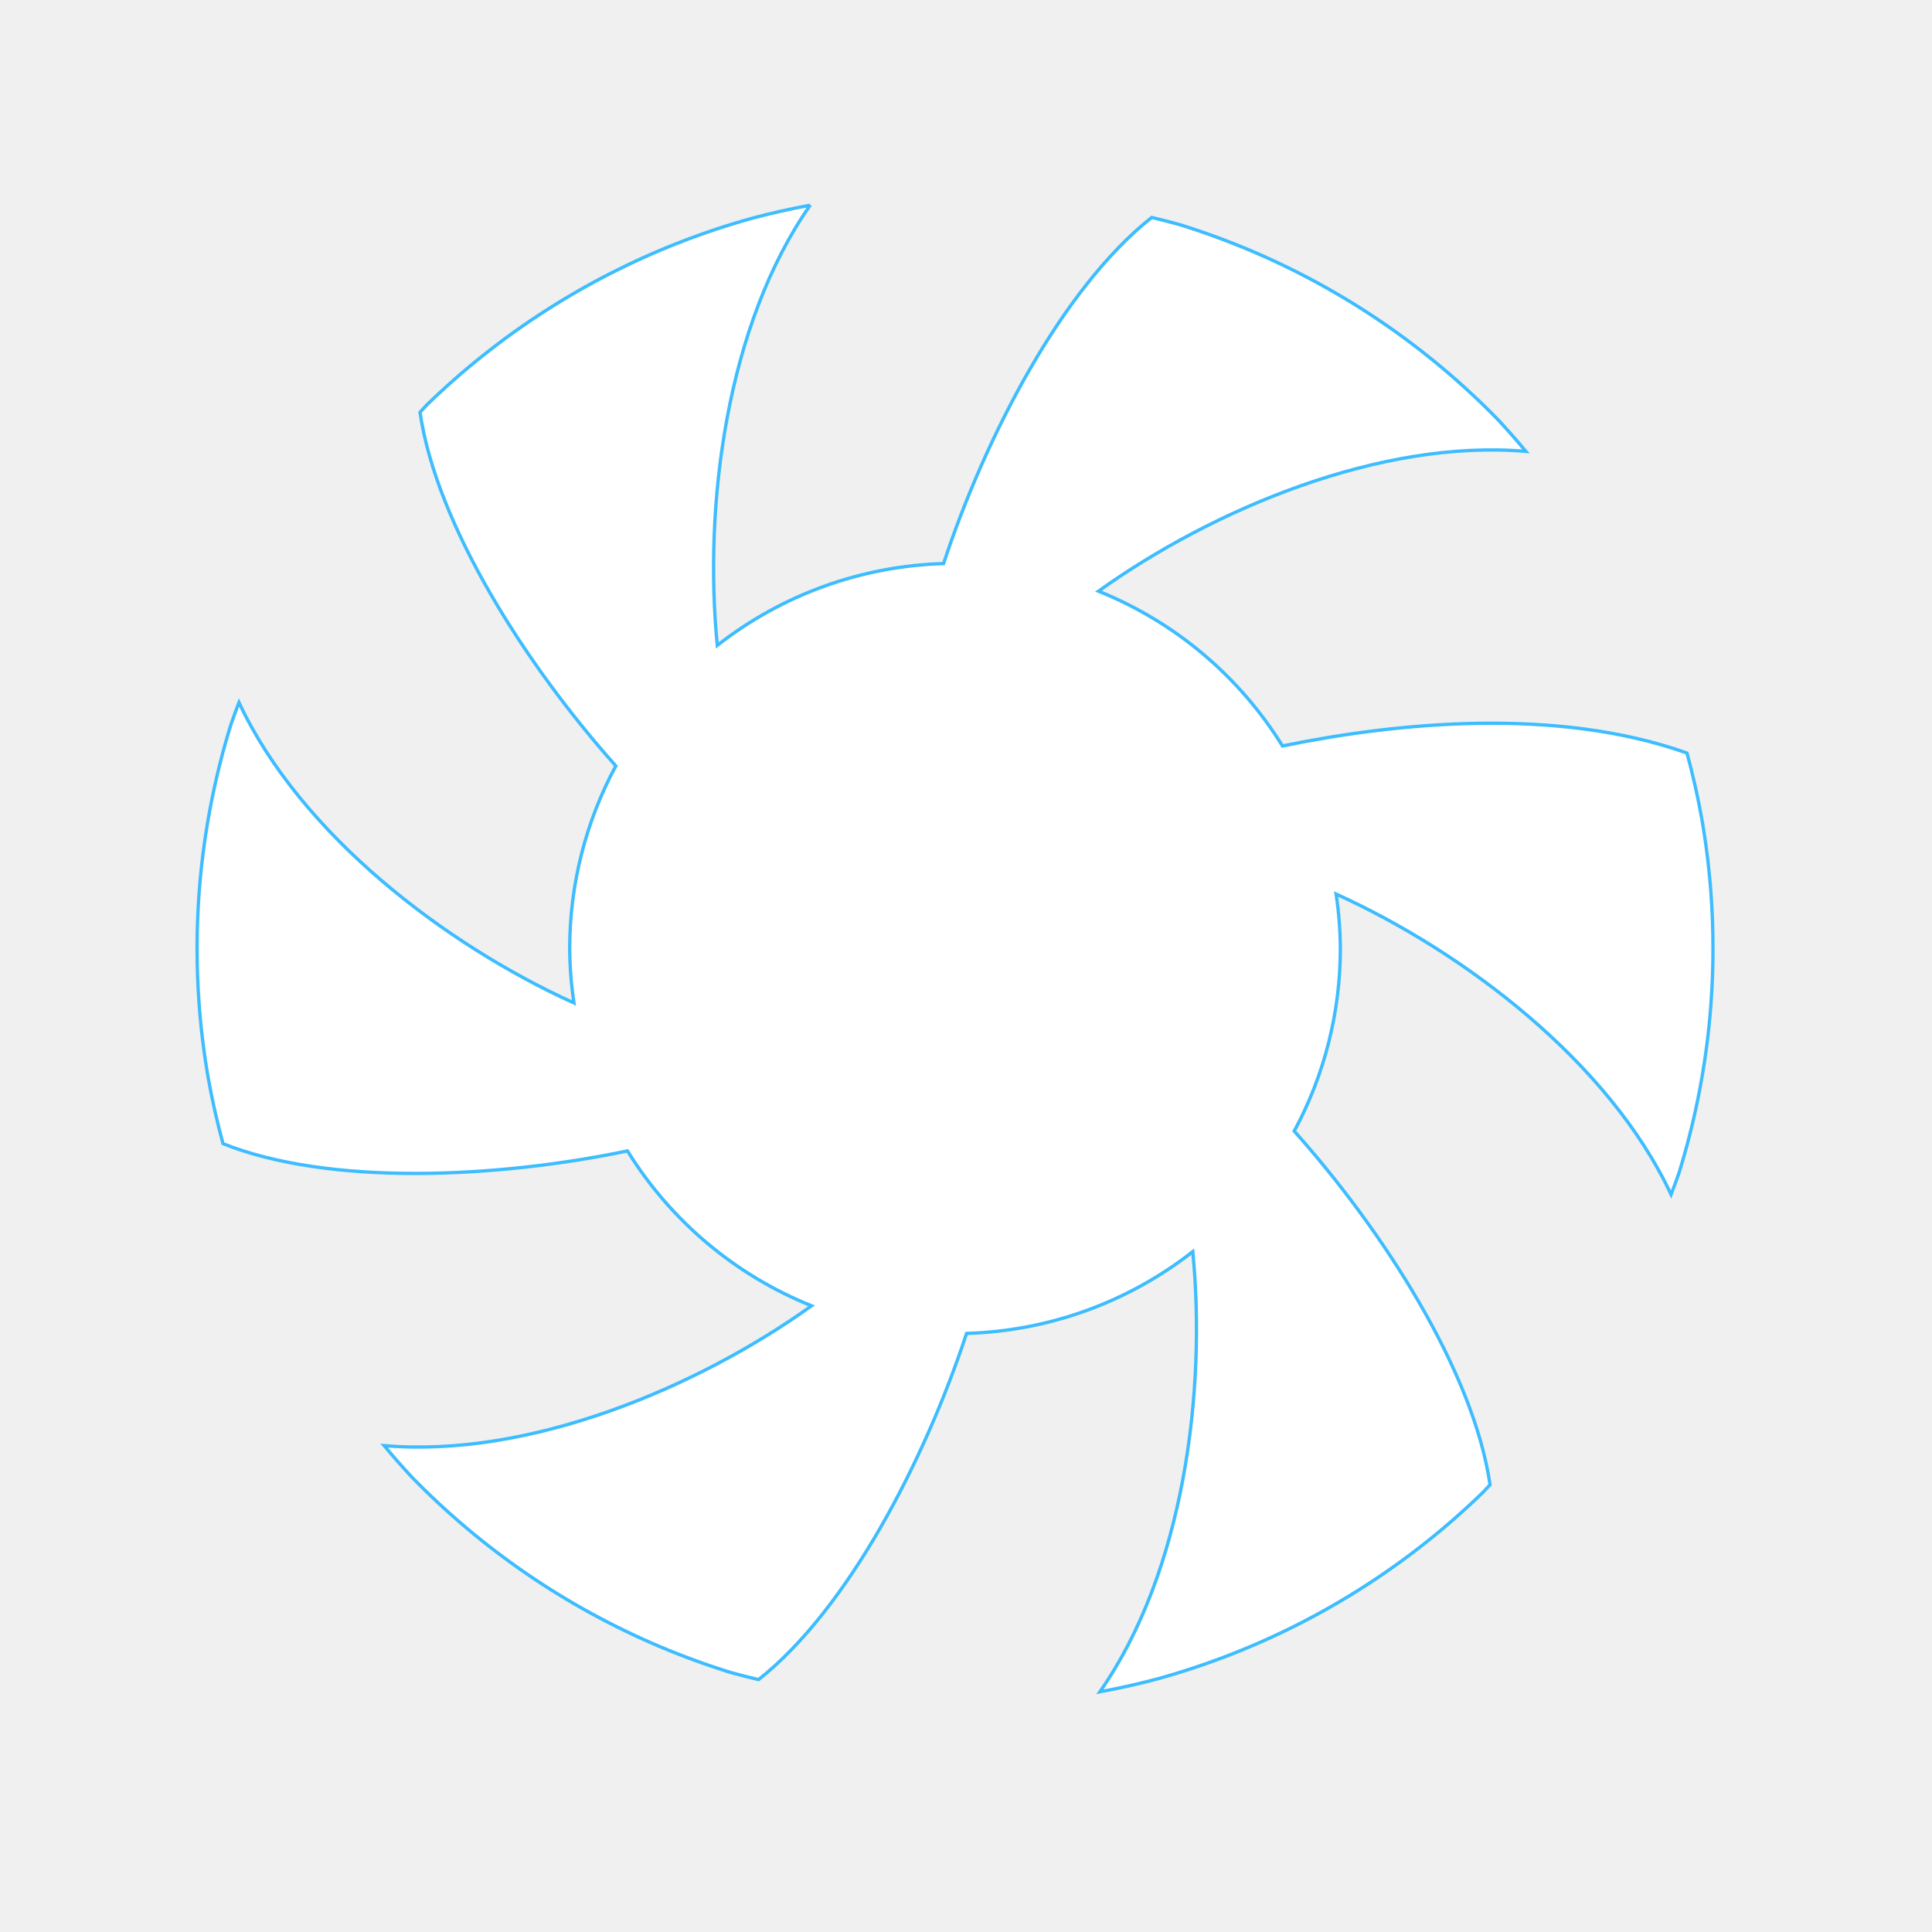
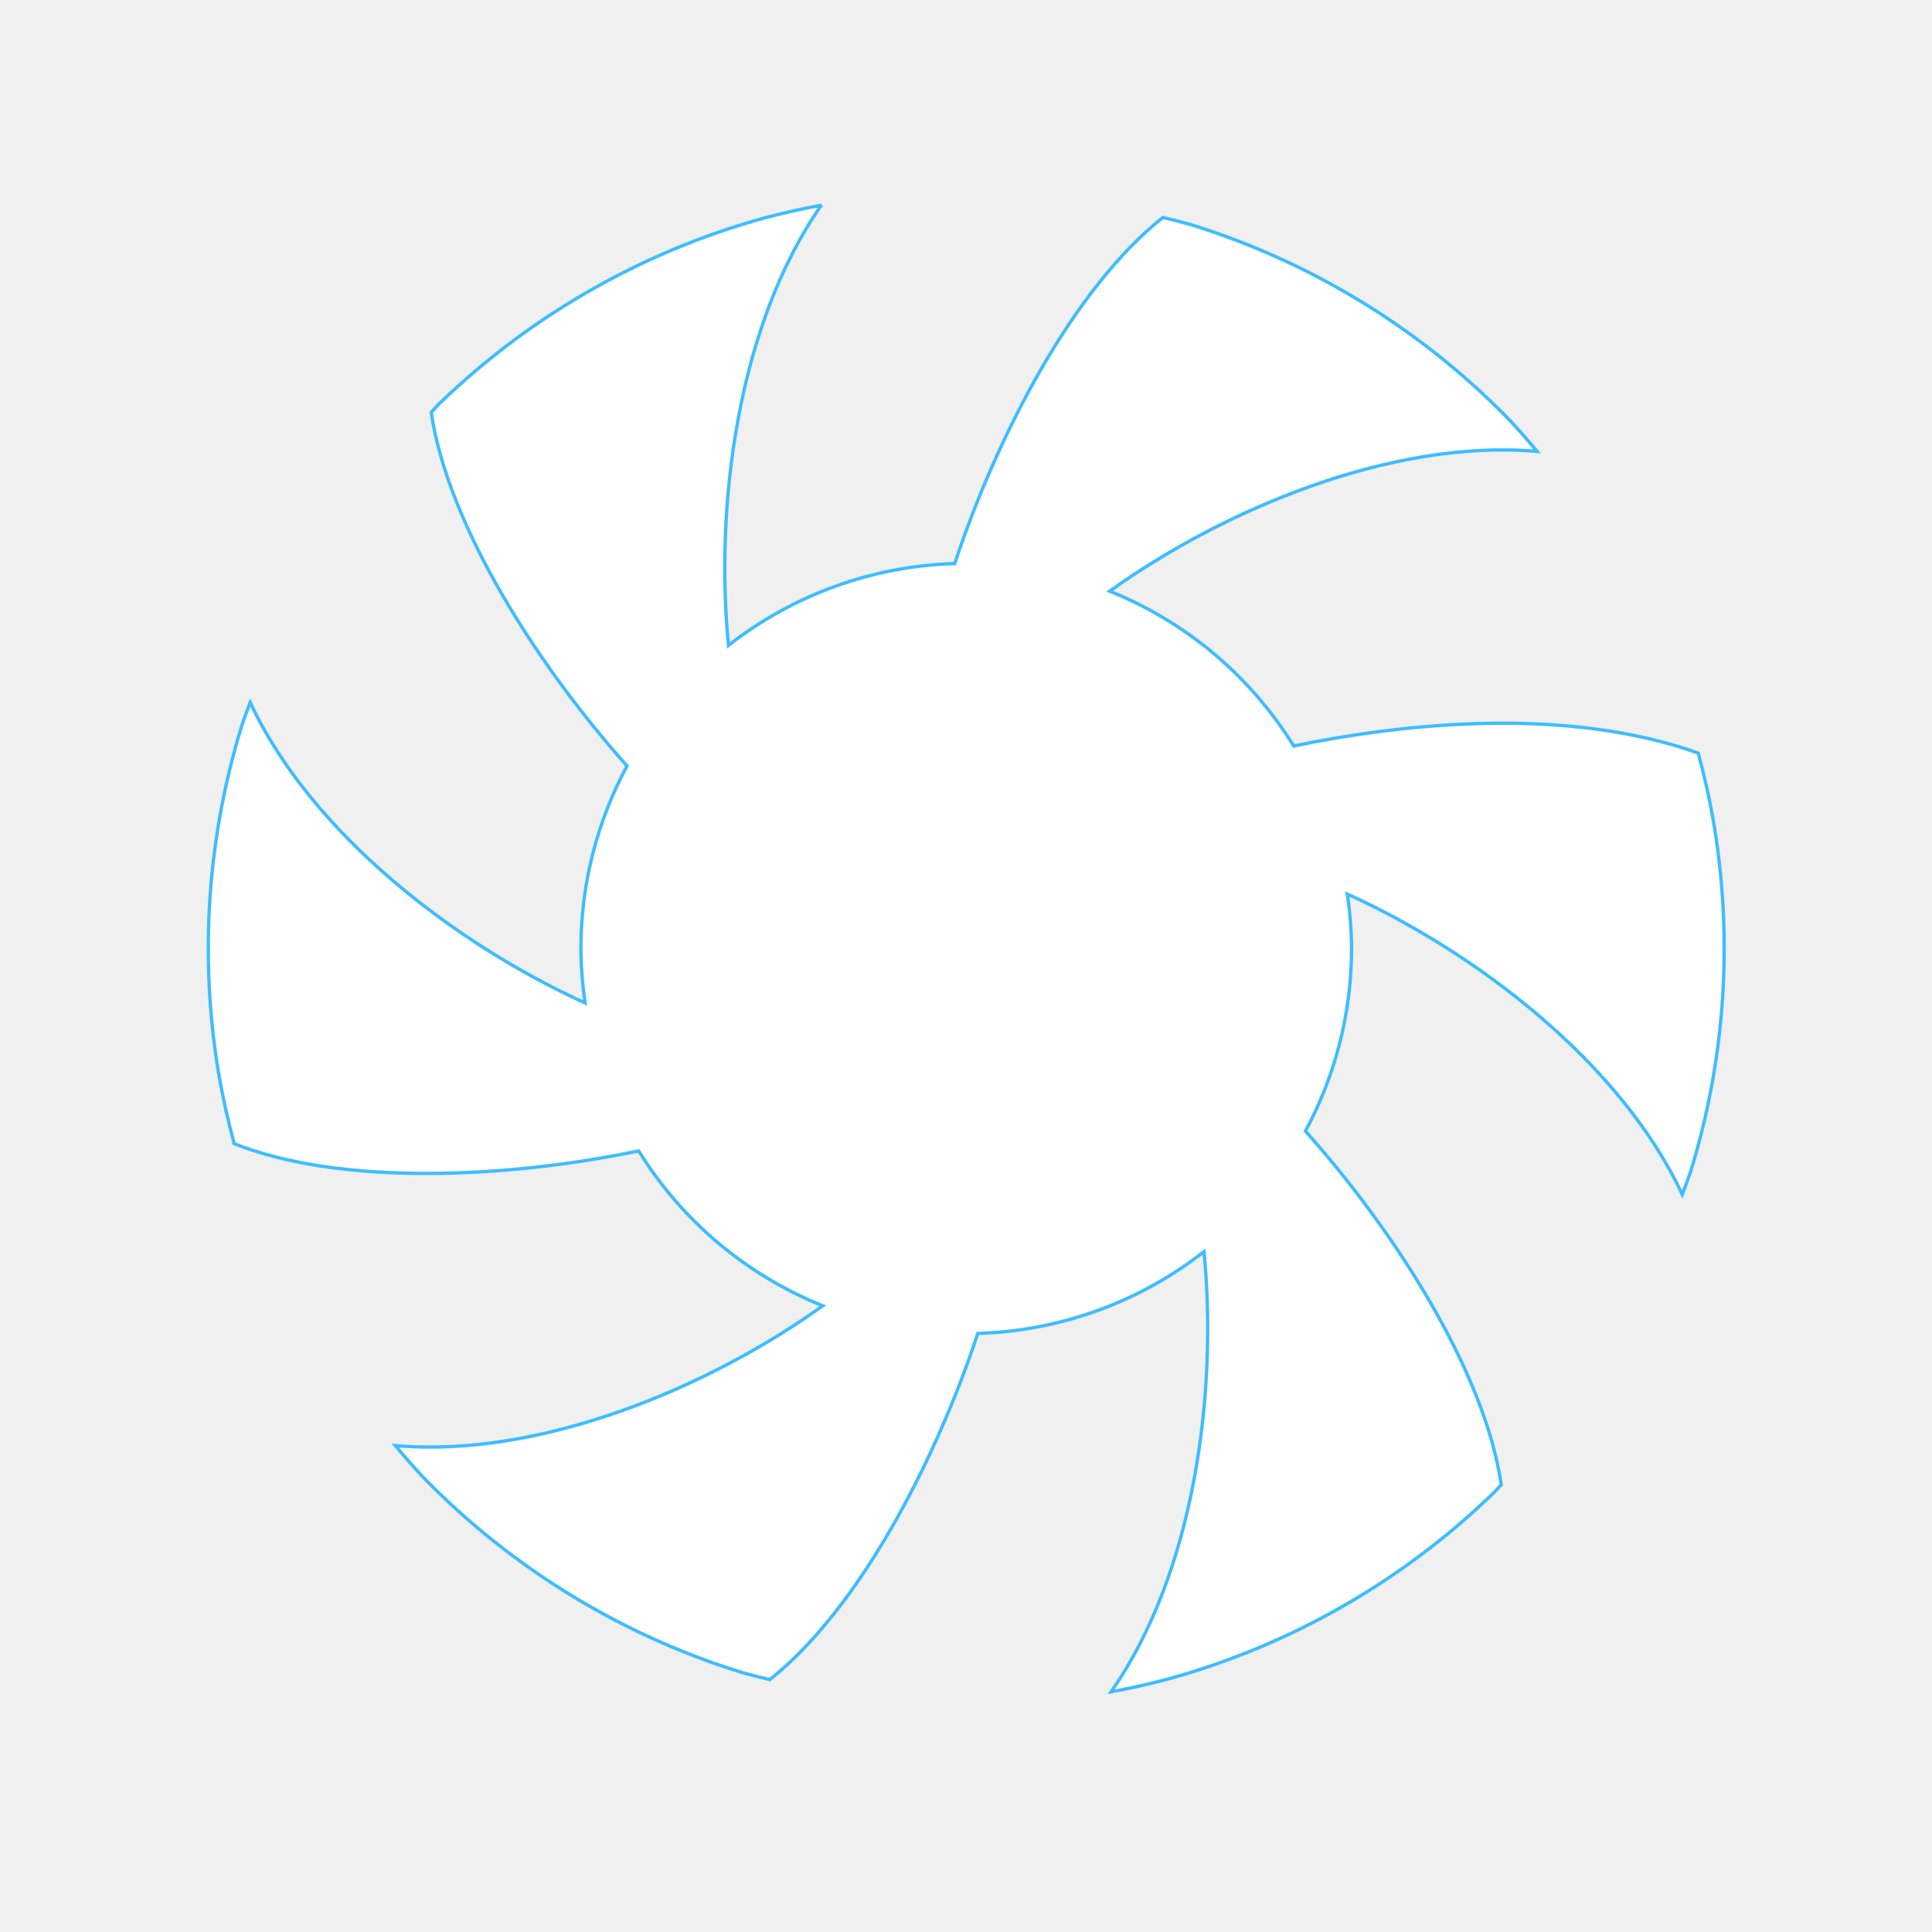
<svg xmlns="http://www.w3.org/2000/svg" width="512" height="512" version="1.1" viewBox="0 0 512 512">
-   <path d="m214.71 54.38c-5.16 0.947-10.28 2.097-15.349 3.446-6.454 1.791-12.813 3.903-19.056 6.329-6.242 2.426-12.358 5.163-18.326 8.2-5.968 3.038-11.779 6.372-17.414 9.989-5.636 3.619-11.087 7.518-16.333 11.682-5.246 4.162-10.28 8.584-15.085 13.249-0.618 0.654-1.23 1.312-1.839 1.975 4.375 30.029 28.302 67.318 51.892 93.723-8.016 14.87-12.217 31.498-12.227 48.39 0.03 4.833 0.414 9.657 1.132 14.436-34.061-15.443-72.429-44.615-88.775-79.635-0.741 1.936-1.452 3.884-2.132 5.843-1.979 6.397-3.636 12.89-4.966 19.452-1.331 6.563-2.333 13.188-3.002 19.85-0.668 6.664-1.002 13.357-1.002 20.053-8.08e-4 4.74 0.167 9.479 0.501 14.208 0.475 6.681 1.283 13.333 2.422 19.933 1.052 5.915 2.369 11.781 3.946 17.578 28.211 11.238 72.493 9.164 107.19 1.922 11.465 18.541 28.561 32.928 48.79 41.052-30.385 21.751-74.805 40.388-113.28 37.044 2.327 2.799 4.73 5.535 7.206 8.204 4.666 4.804 9.569 9.371 14.691 13.685 5.122 4.314 10.456 8.369 15.983 12.15 5.527 3.781 11.24 7.284 17.117 10.494 5.877 3.211 11.911 6.126 18.079 8.734 6.169 2.608 12.464 4.905 18.863 6.884 2.419 0.666 4.85 1.286 7.292 1.861 23.773-18.805 44.064-58.146 55.116-91.742 21.788-0.643 42.798-8.241 59.957-21.682 3.631 37.203-2.466 85.007-24.627 116.66 5.16-0.948 10.28-2.097 15.349-3.446 6.454-1.791 12.813-3.903 19.056-6.329 6.242-2.426 12.358-5.163 18.326-8.2 5.967-3.038 11.779-6.372 17.414-9.989 5.636-3.619 11.087-7.518 16.333-11.682 5.246-4.162 10.28-8.584 15.085-13.249 0.618-0.655 1.23-1.313 1.839-1.975-4.375-30.029-28.302-67.318-51.892-93.723 8.016-14.87 12.217-31.498 12.227-48.39-0.04-4.833-0.414-9.657-1.133-14.436 34.061 15.443 72.429 44.615 88.775 79.635 0.741-1.936 1.452-3.884 2.133-5.843 1.978-6.397 3.636-12.89 4.966-19.452 1.331-6.563 2.333-13.188 3.002-19.85 0.668-6.664 1.002-13.357 1.002-20.053 6.9e-4 -4.74-0.167-9.479-0.501-14.208-0.475-6.681-1.283-13.333-2.422-19.933-1.056-5.942-2.378-11.834-3.964-17.657-34.572-12.321-77.173-8.063-107.19-1.873-11.464-18.527-28.553-32.903-48.771-41.024 30.385-21.751 74.805-40.388 113.28-37.044-2.327-2.8-4.73-5.535-7.206-8.204-4.666-4.804-9.569-9.371-14.691-13.685-5.122-4.314-10.456-8.369-15.983-12.151-5.527-3.781-11.24-7.284-17.117-10.494-5.877-3.211-11.911-6.126-18.079-8.734-6.169-2.608-12.464-4.905-18.863-6.884-2.399-0.66-4.809-1.276-7.231-1.846-23.786 18.804-44.102 58.133-55.167 91.728-21.792 0.641-42.804 8.239-59.967 21.682-3.631-37.203 2.466-85.007 24.627-116.66z" enable-background="new" fill="#fff" stroke="#3dbdff" stroke-width=".88" />
+   <style />
+   <path d="m217.68 54.38c-5.16 0.947-10.28 2.097-15.349 3.446-6.454 1.791-12.813 3.903-19.056 6.329-6.242 2.426-12.358 5.163-18.326 8.2-5.968 3.038-11.779 6.372-17.414 9.989-5.636 3.619-11.087 7.518-16.333 11.682-5.246 4.162-10.28 8.584-15.085 13.249-0.618 0.654-1.23 1.312-1.839 1.975 4.375 30.029 28.302 67.318 51.892 93.723-8.016 14.87-12.217 31.498-12.227 48.39 0.03 4.833 0.414 9.657 1.132 14.436-34.061-15.443-72.429-44.615-88.775-79.635-0.741 1.936-1.452 3.884-2.132 5.843-1.979 6.397-3.636 12.89-4.966 19.452-1.331 6.563-2.333 13.188-3.002 19.85-0.668 6.664-1.002 13.357-1.002 20.053-8.08e-4 4.74 0.167 9.479 0.501 14.208 0.475 6.681 1.283 13.333 2.422 19.933 1.052 5.915 2.369 11.781 3.946 17.578 28.211 11.238 72.493 9.164 107.19 1.922 11.465 18.541 28.561 32.928 48.79 41.052-30.385 21.751-74.805 40.388-113.28 37.044 2.327 2.799 4.73 5.535 7.206 8.204 4.666 4.804 9.569 9.371 14.691 13.685 5.122 4.314 10.456 8.369 15.983 12.15 5.527 3.781 11.24 7.284 17.117 10.494 5.877 3.211 11.911 6.126 18.079 8.734 6.169 2.608 12.464 4.905 18.863 6.884 2.419 0.666 4.85 1.286 7.292 1.861 23.773-18.805 44.064-58.146 55.116-91.742 21.788-0.643 42.798-8.241 59.957-21.682 3.631 37.203-2.466 85.007-24.627 116.66 5.16-0.948 10.28-2.097 15.349-3.446 6.454-1.791 12.813-3.903 19.056-6.329 6.242-2.426 12.358-5.163 18.326-8.2 5.967-3.038 11.779-6.372 17.414-9.989 5.636-3.619 11.087-7.518 16.333-11.682 5.246-4.162 10.28-8.584 15.085-13.249 0.618-0.655 1.23-1.313 1.839-1.975-4.375-30.029-28.302-67.318-51.892-93.723 8.016-14.87 12.217-31.498 12.227-48.39-0.04-4.833-0.414-9.657-1.133-14.436 34.061 15.443 72.429 44.615 88.775 79.635 0.741-1.936 1.452-3.884 2.133-5.843 1.978-6.397 3.636-12.89 4.966-19.452 1.331-6.563 2.333-13.188 3.002-19.85 0.668-6.664 1.002-13.357 1.002-20.053 6.9e-4 -4.74-0.167-9.479-0.501-14.208-0.475-6.681-1.283-13.333-2.422-19.933-1.056-5.942-2.378-11.834-3.964-17.657-34.572-12.321-77.173-8.063-107.19-1.873-11.464-18.527-28.553-32.903-48.771-41.024 30.385-21.751 74.805-40.388 113.28-37.044-2.327-2.8-4.73-5.535-7.206-8.204-4.666-4.804-9.569-9.371-14.691-13.685-5.122-4.314-10.456-8.369-15.983-12.151-5.527-3.781-11.24-7.284-17.117-10.494-5.877-3.211-11.911-6.126-18.079-8.734-6.169-2.608-12.464-4.905-18.863-6.884-2.399-0.66-4.809-1.276-7.231-1.846-23.786 18.804-44.102 58.133-55.167 91.728-21.792 0.641-42.804 8.239-59.967 21.682-3.631-37.203 2.466-85.007 24.627-116.66z" enable-background="new" fill="#fff" stroke="#3dbdff" stroke-width=".88" />
</svg>
